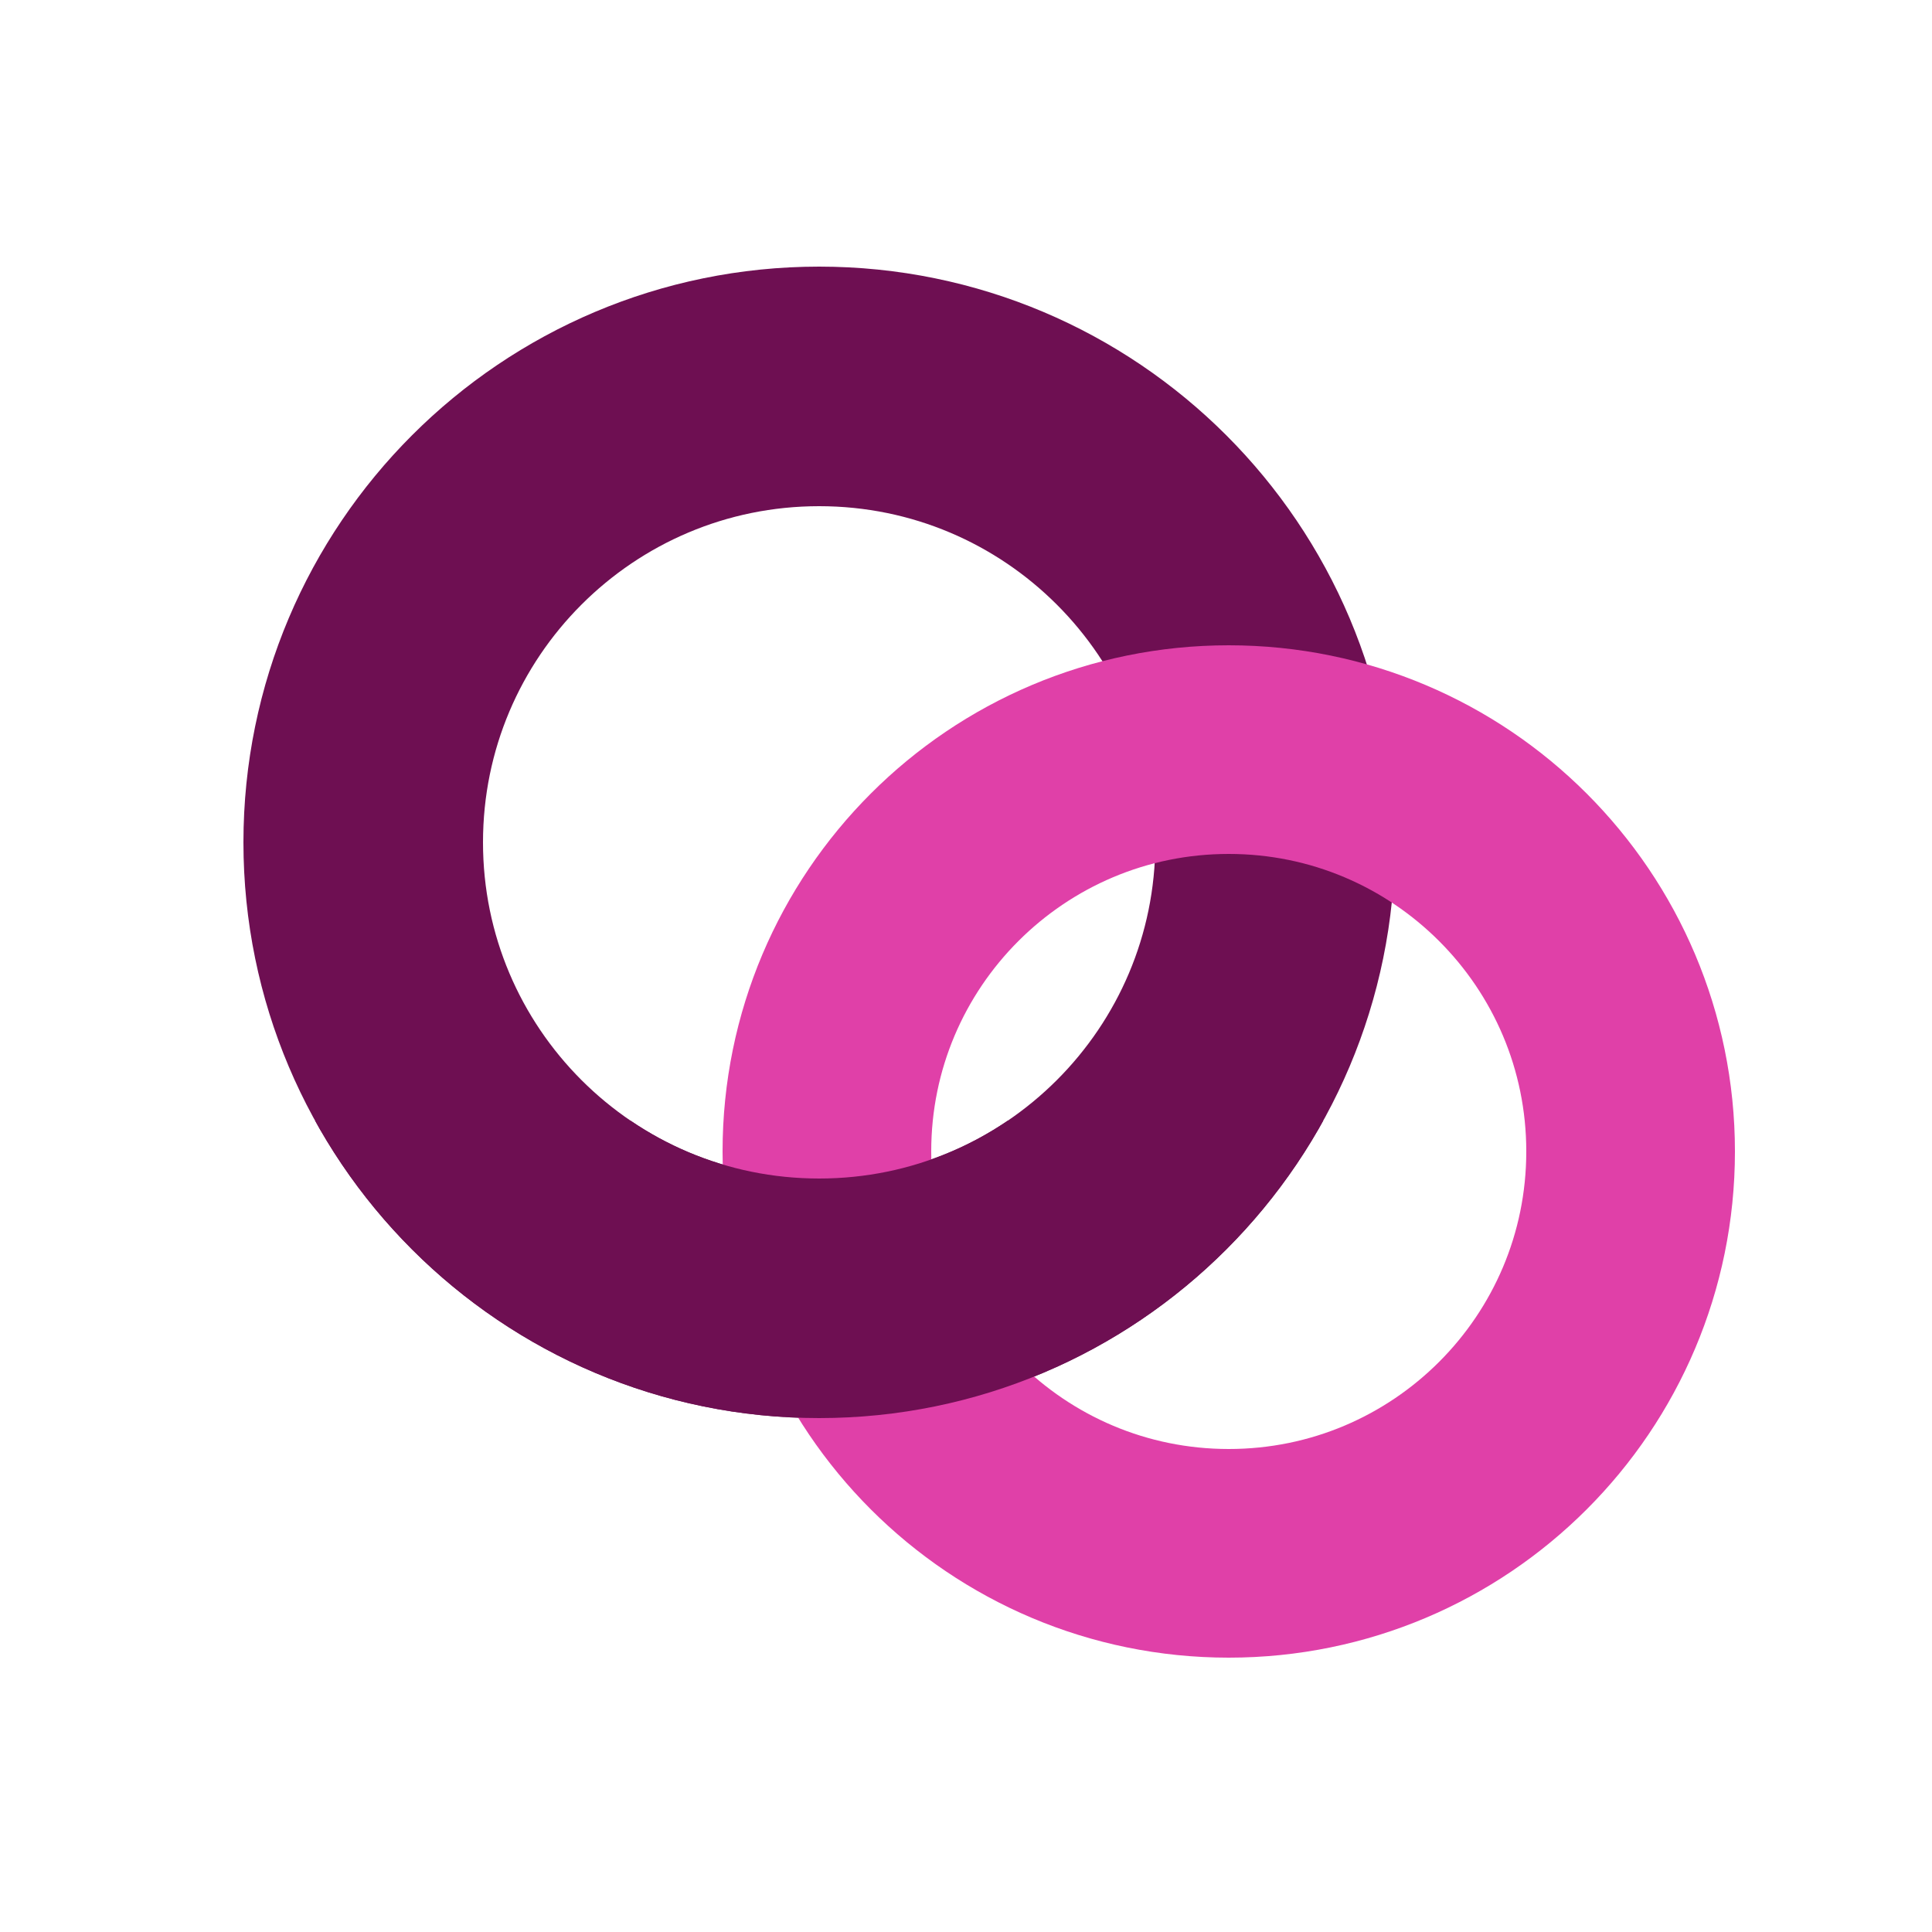
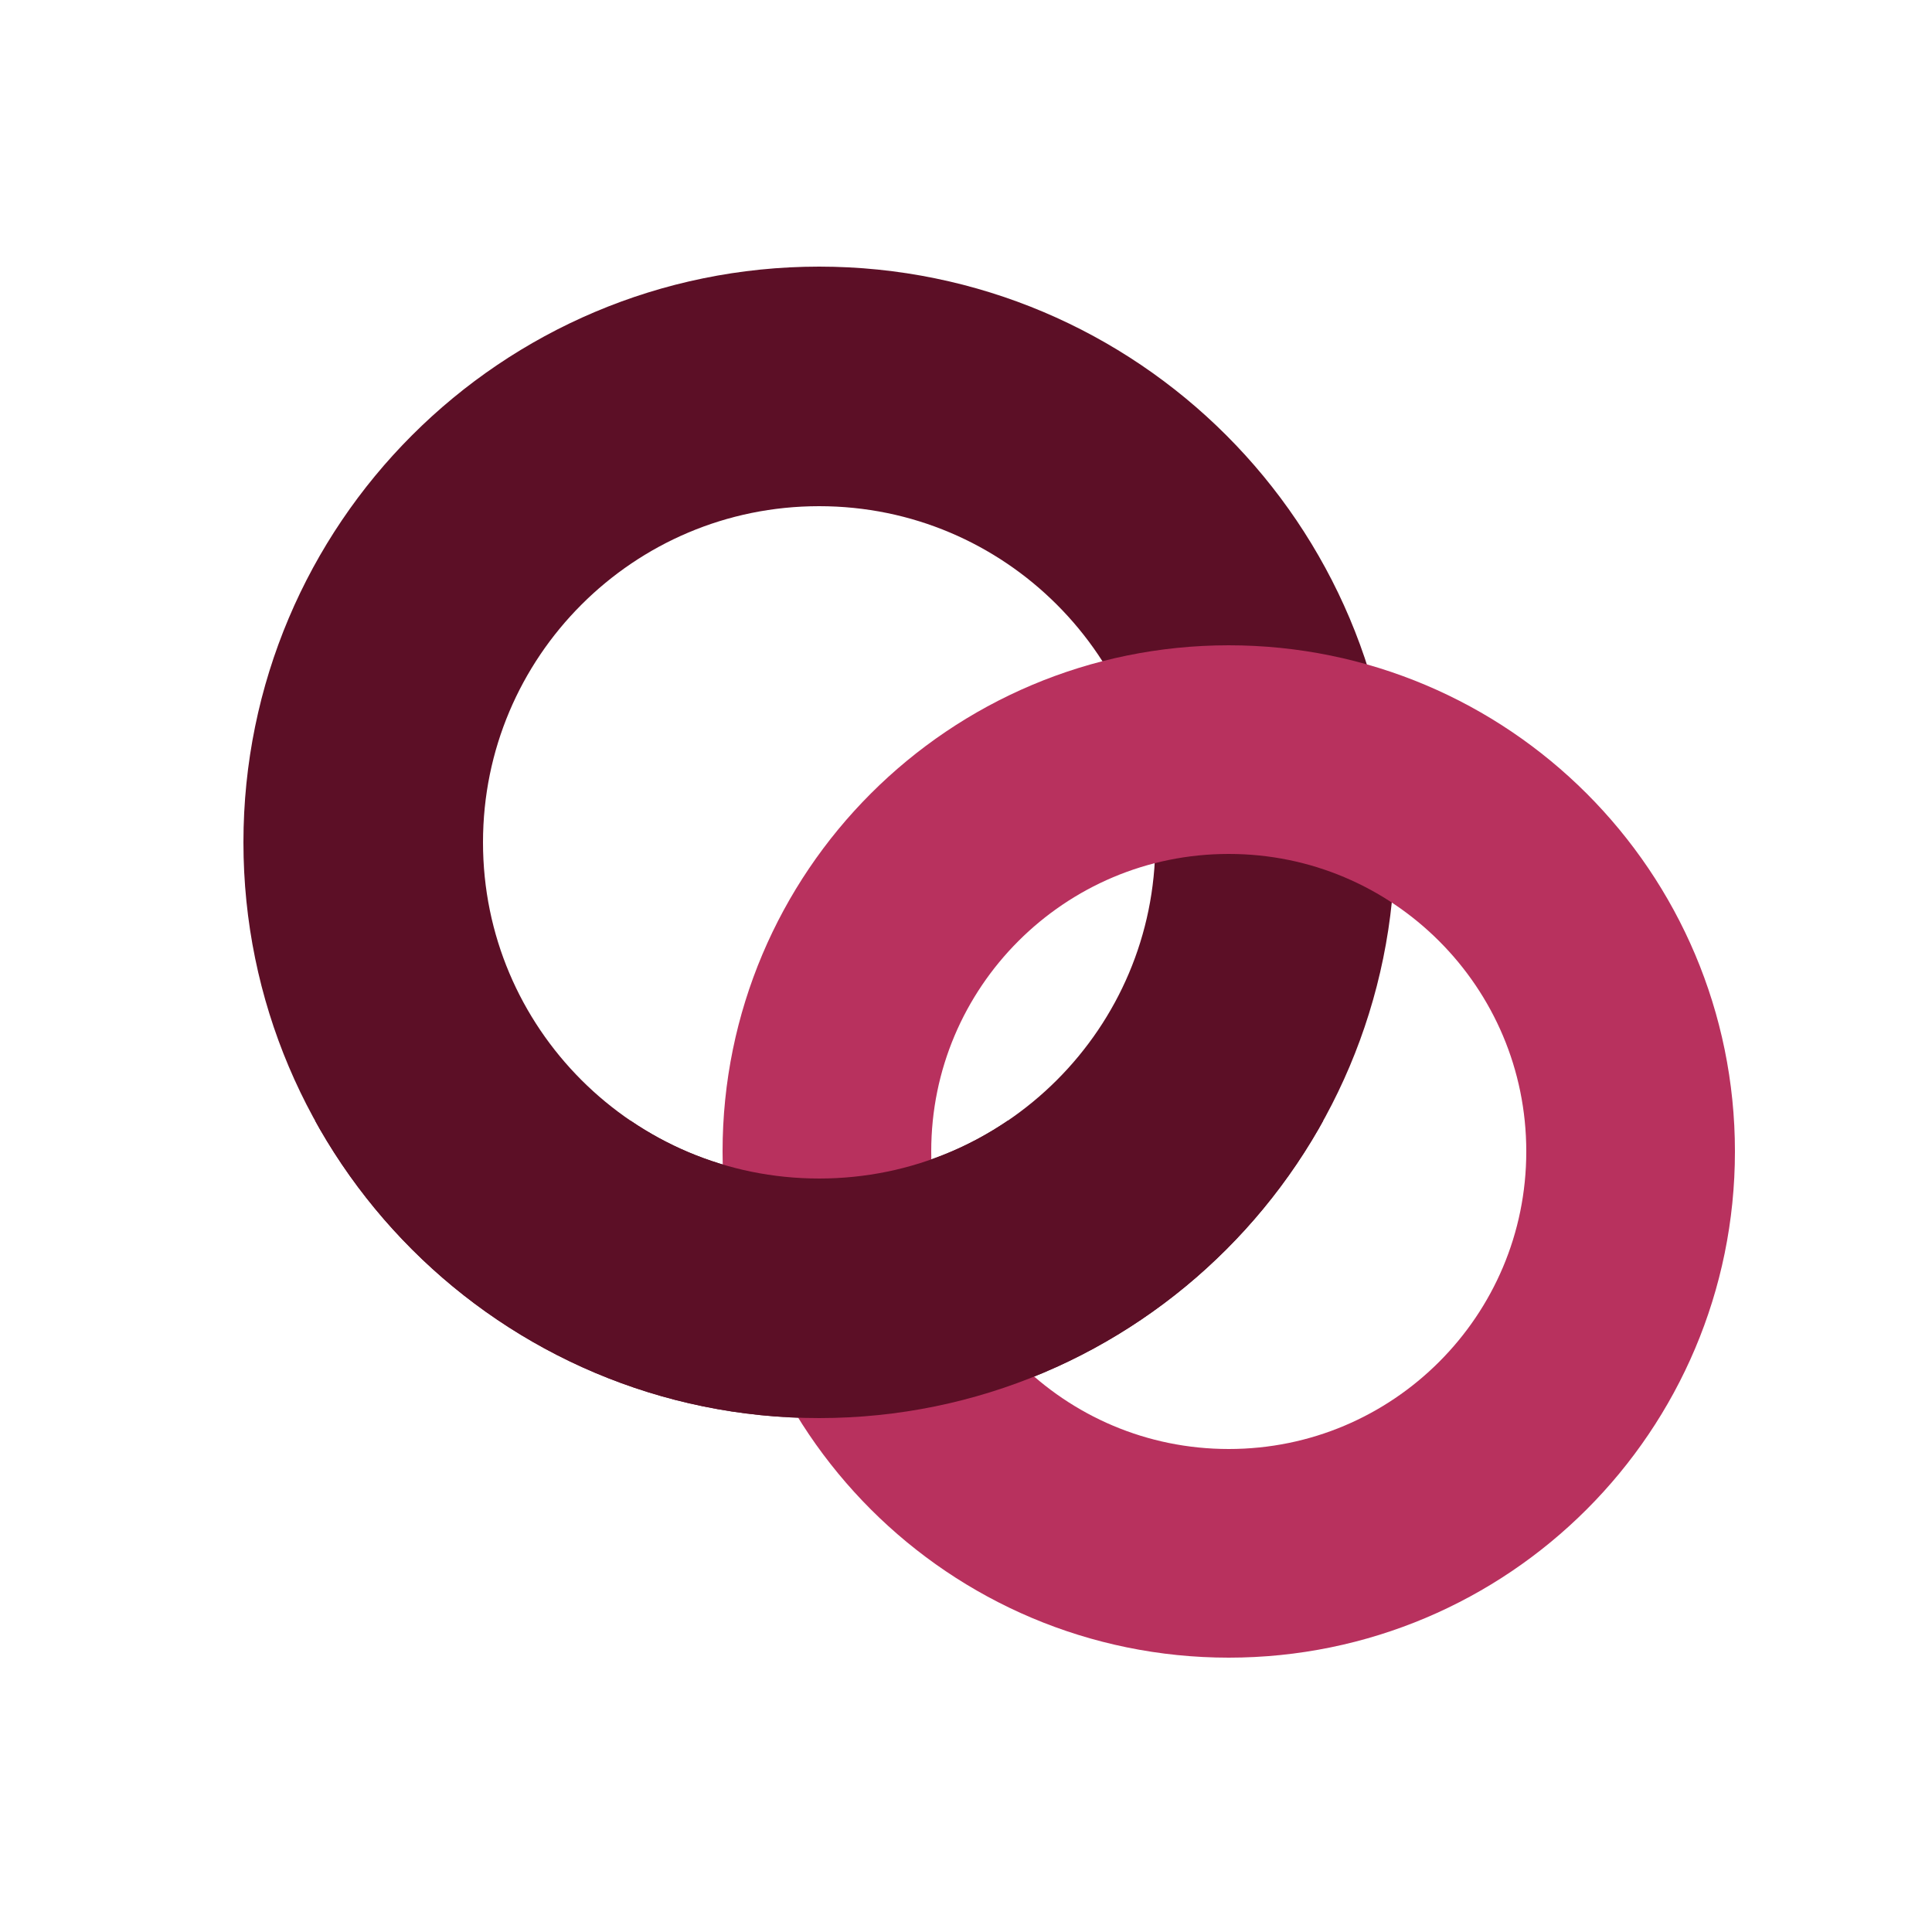
<svg xmlns="http://www.w3.org/2000/svg" viewBox="0 0 500 500" width="500" height="500">
  <defs>
    <clipPath id="lower">
      <rect x="0" y="290" width="500" height="210" />
    </clipPath>
  </defs>
-   <circle cx="212" cy="218" r="118" fill="none" stroke="#6E0F52" stroke-width="62" />
-   <circle cx="318" cy="298" r="104" fill="none" stroke="#E040A8" stroke-width="54" />
-   <circle cx="212" cy="218" r="118" fill="none" stroke="#6E0F52" stroke-width="62" clip-path="url(#lower)" />
+   <circle cx="212" cy="218" r="118" fill="none" stroke="#5C0F26" stroke-width="62" />
+   <circle cx="318" cy="298" r="104" fill="none" stroke="#B8315E" stroke-width="54" />
+   <circle cx="212" cy="218" r="118" fill="none" stroke="#5C0F26" stroke-width="62" clip-path="url(#lower)" />
</svg>
